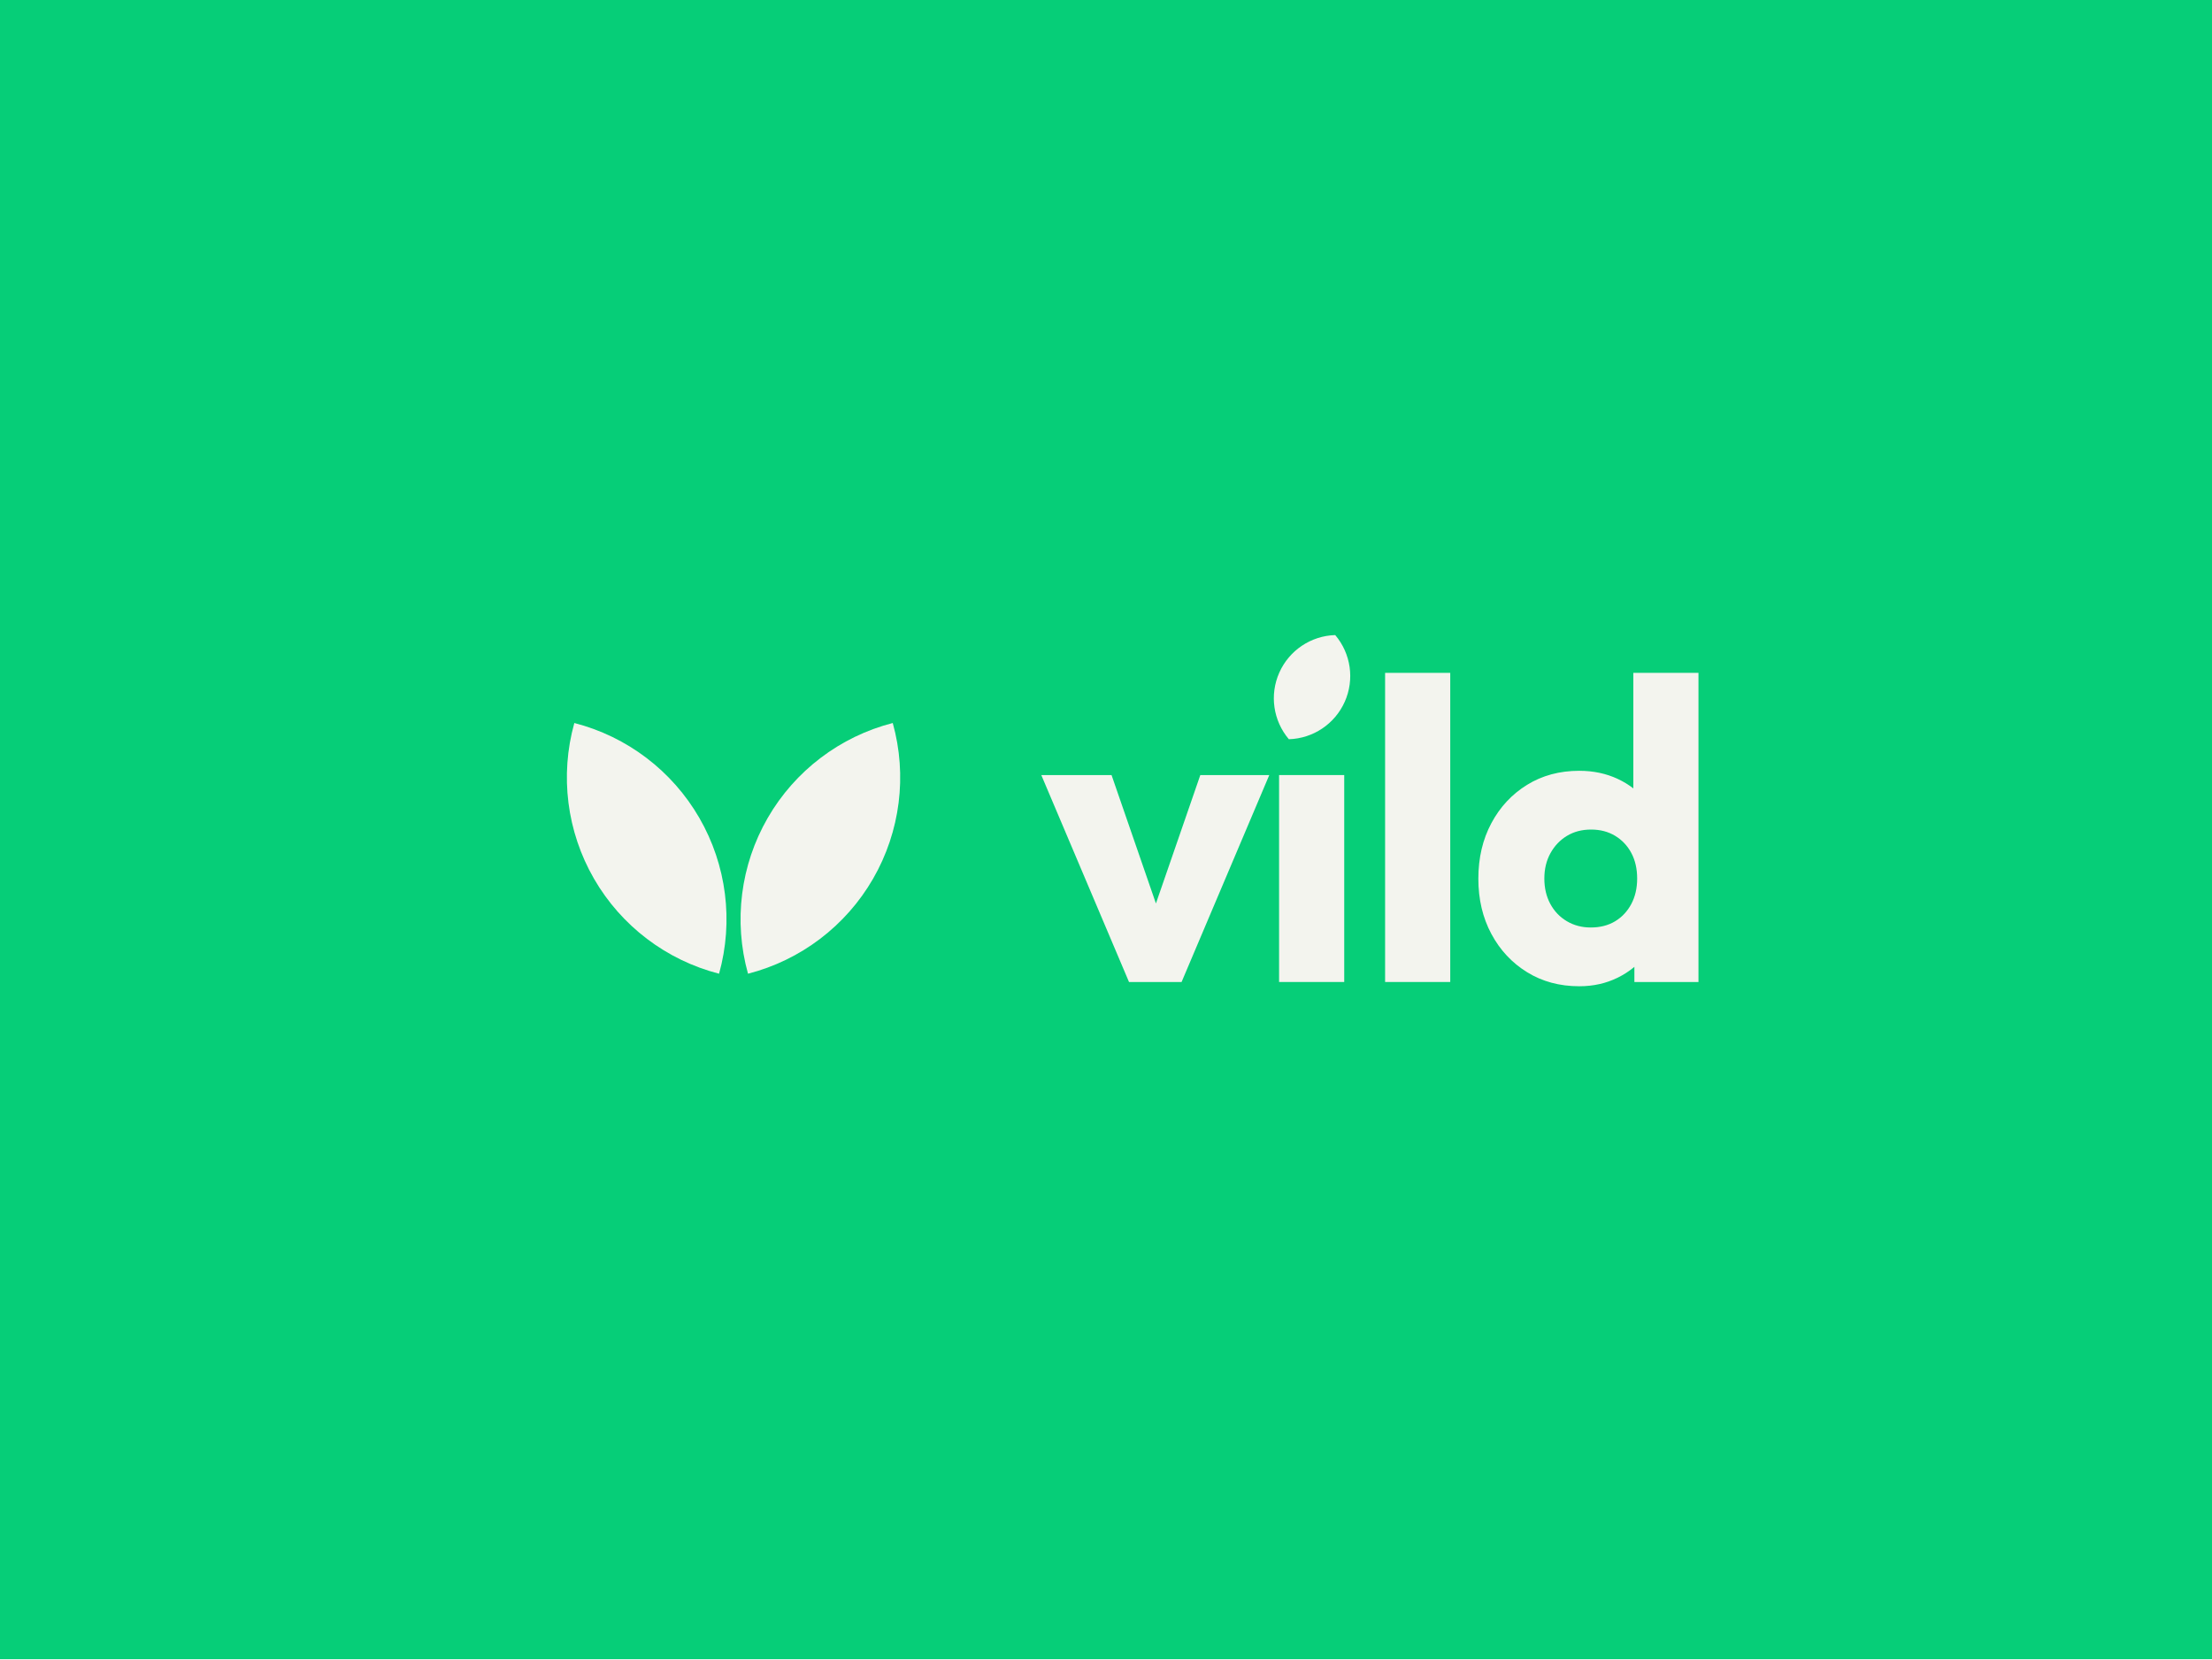
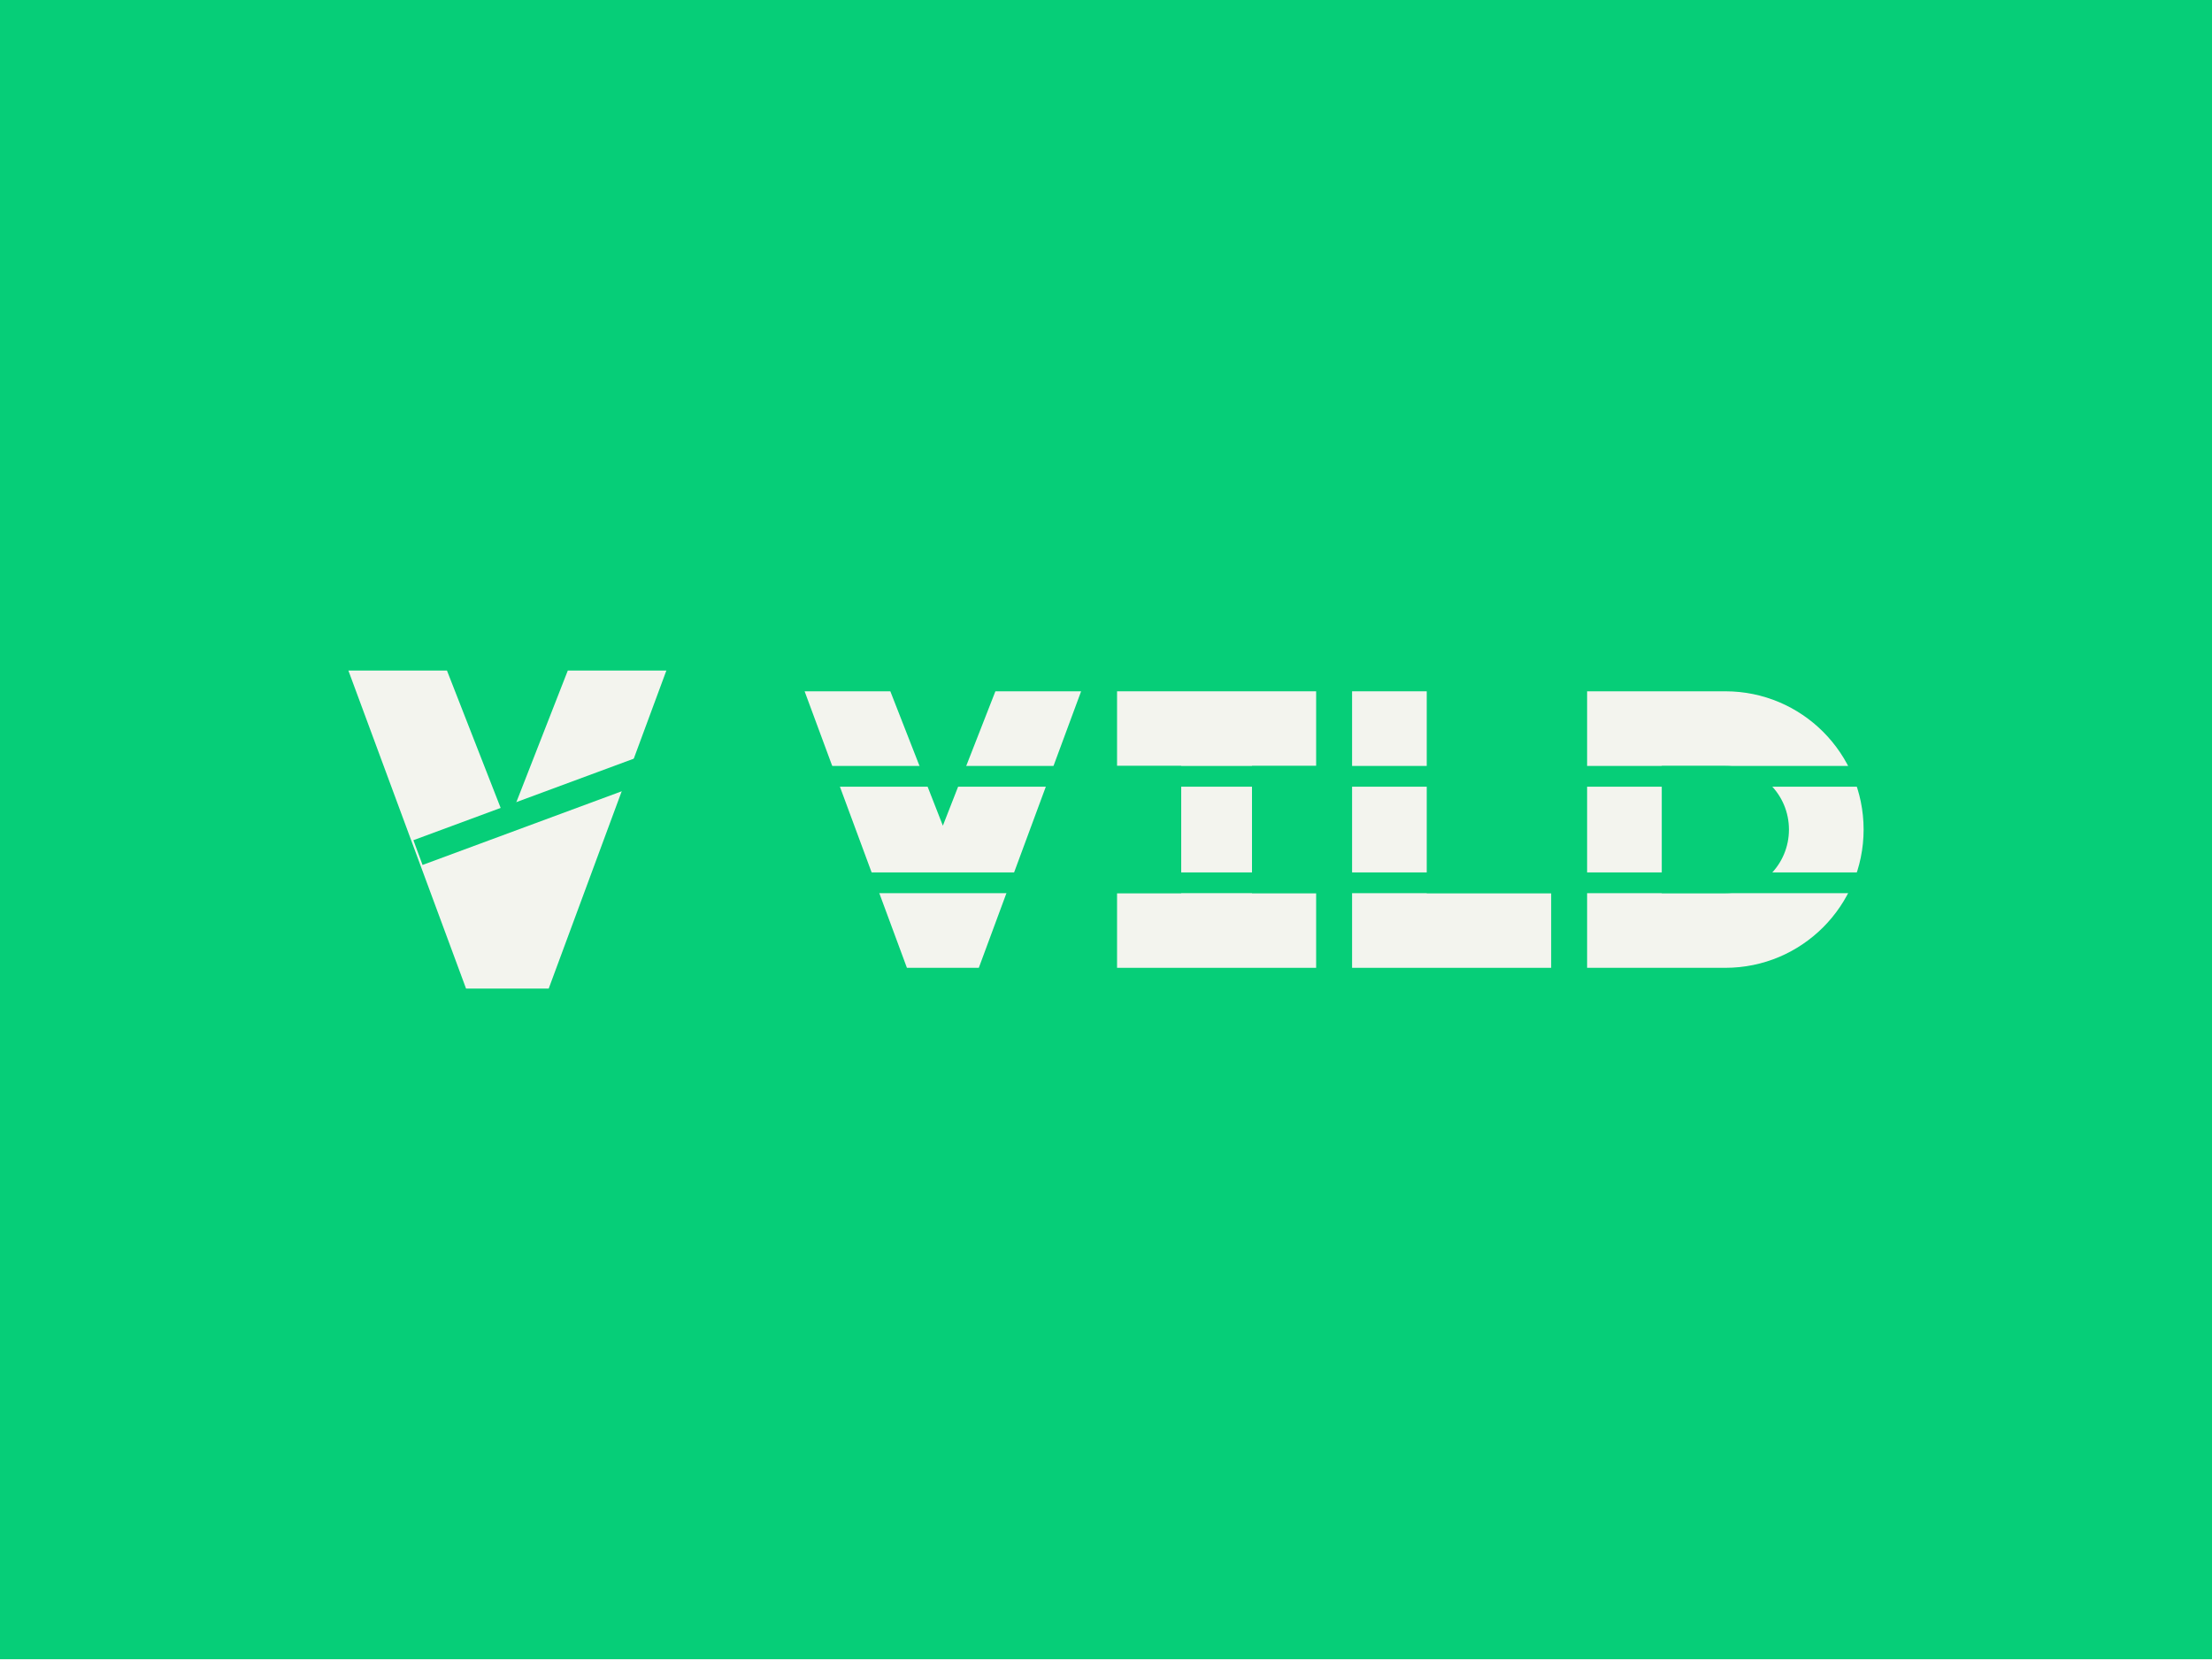
<svg xmlns="http://www.w3.org/2000/svg" width="1200" height="900" viewBox="0 0 1200 900">
  <rect width="1200" height="900" fill="#06CE78" />
-   <g transform="translate(397.94 528.20) scale(157.0393 -157.0393)">
-     <g fill="#F3F4EE">
-       <path transform="translate(-0.050 0.000) rotate(30)" d="M 0 0 A 0.700 0.700 0 0 1 0 1.000 A 0.700 0.700 0 0 1 0 0 Z" />
-       <path transform="translate(0.050 0.000) rotate(-30)" d="M 0 0 A 0.700 0.700 0 0 1 0 1.000 A 0.700 0.700 0 0 1 0 0 Z" />
-     </g>
+   <defs>
+     <mask id="m100" maskUnits="userSpaceOnUse" x="-1" y="-1" width="3" height="3">
+       <rect x="-1" y="-1" width="3" height="3" fill="white" />
+       <rect x="-0.6" y="-0.037" width="1.2" height="0.083" fill="black" transform="translate(0.78 0.36) rotate(-20.30)" />
+     </mask>
+   </defs>
+   <g transform="translate(189.00 363.75) scale(172.500)">
+     <path d="M0,0 L0.31,0 L0.5,0.486 L0.69,0 L1,0 L0.63,1 L0.37,1 Z" fill="#F3F4EE" mask="url(#m100)" />
  </g>
-   <g transform="translate(564.78 532.69) scale(0.23098 -0.23098)" fill="#F3F4EE">
-     <path d="M206.5 0.0 0.5 486.0H165.5L305.5 81.0H234L374 486H536L330 0Z" />
-     <path d="M559.0 0V486H712.0V0Z" />
-     <path d="M808.0 0V726H961.0V0Z" />
-     <path d="M1264.0 -10Q1195.0 -10 1141.526 22.987Q1088.052 55.974 1057.526 112.987Q1027.0 170 1027.0 242.606Q1027.0 315.728 1057.5 372.864Q1088.0 430 1141.404 463.0Q1194.808 496.0 1264.0 496Q1313.5 496.0 1354.25 477.0Q1395.0 458 1421.25 424.5Q1447.5 391.0 1451.0 348V143Q1447.5 100.0 1421.5 65.25Q1395.5 30.5 1354.5 10.25Q1313.5 -10.0 1264.0 -10ZM1291.0 128Q1324.0 128 1348.193 142.582Q1372.386 157.164 1386.193 183.082Q1400.0 209 1400.0 243Q1400.0 277.193 1386.395 302.8Q1372.79 328.406 1348.395 343.203Q1324.0 358 1291.75 358.0Q1259.5 358.0 1235.039 343.159Q1210.577 328.318 1196.289 302.384Q1182.0 276.45 1182.0 243Q1182.0 209.5 1195.959 183.52Q1209.919 157.54 1234.828 142.77Q1259.736 128.0 1291.0 128ZM1544.0 0H1393.5V130.5L1416.5 249.0L1391.0 366.5V726H1544.0Z" />
+   <defs>
+     <mask id="m101" maskUnits="userSpaceOnUse" x="-1" y="-1" width="3" height="3">
+       <rect x="-1" y="-1" width="3" height="3" fill="white" />
+       <rect x="-1" y="0.27" width="3" height="0.075" fill="black" />
+       <rect x="-1" y="0.655" width="3" height="0.075" fill="black" />
+     </mask>
+   </defs>
+   <g transform="translate(436.50 375.00) scale(150.000)">
+     <path d="M0,0 L0.31,0 L0.5,0.486 L0.69,0 L1,0 L0.63,1 L0.37,1 Z" fill="#F3F4EE" fill-rule="evenodd" mask="url(#m101)" />
  </g>
-   <g transform="translate(564.78 532.69) scale(0.23098 -0.23098)" fill="#F3F4EE">
-     <path transform="translate(581.950 570.150) rotate(-24)" d="M 0 0 A 148.566 148.566 0 0 1 0 267.750 A 148.566 148.566 0 0 1 0 0 Z" />
+   <defs>
+     <mask id="m102" maskUnits="userSpaceOnUse" x="-1" y="-1" width="2.72" height="3">
+       <rect x="-1" y="-1" width="2.72" height="3" fill="white" />
+       <rect x="-1" y="0.27" width="2.72" height="0.075" fill="black" />
+       <rect x="-1" y="0.655" width="2.72" height="0.075" fill="black" />
+     </mask>
+   </defs>
+   <g transform="translate(606.00 375.00) scale(150.000)">
+     <path d="M0,0 H0.72 V0.27 H0.488 V0.73 H0.72 V1 H0 V0.73 H0.232 V0.27 H0 Z" fill="#F3F4EE" fill-rule="evenodd" mask="url(#m102)" />
+   </g>
+   <defs>
+     <mask id="m103" maskUnits="userSpaceOnUse" x="-1" y="-1" width="2.72" height="3">
+       <rect x="-1" y="-1" width="2.72" height="3" fill="white" />
+       <rect x="-1" y="0.27" width="2.72" height="0.075" fill="black" />
+       <rect x="-1" y="0.655" width="2.72" height="0.075" fill="black" />
+     </mask>
+   </defs>
+   <g transform="translate(733.50 375.00) scale(150.000)">
+     <path d="M0,0 H0.27 V0.73 H0.72 V1 H0 Z" fill="#F3F4EE" fill-rule="evenodd" mask="url(#m103)" />
+   </g>
+   <defs>
+     <mask id="m104" maskUnits="userSpaceOnUse" x="-1" y="-1" width="3" height="3">
+       <rect x="-1" y="-1" width="3" height="3" fill="white" />
+       <rect x="-1" y="0.27" width="3" height="0.075" fill="black" />
+       <rect x="-1" y="0.655" width="3" height="0.075" fill="black" />
+     </mask>
+   </defs>
+   <g transform="translate(861.00 375.00) scale(150.000)">
+     <path d="M0,0 H0.5 A0.5,0.5 0 0 1 0.5,1 H0 Z M0.27,0.27 V0.73 H0.5 A0.23,0.23 0 0 0 0.5,0.27 Z" fill="#F3F4EE" fill-rule="evenodd" mask="url(#m104)" />
  </g>
</svg>
